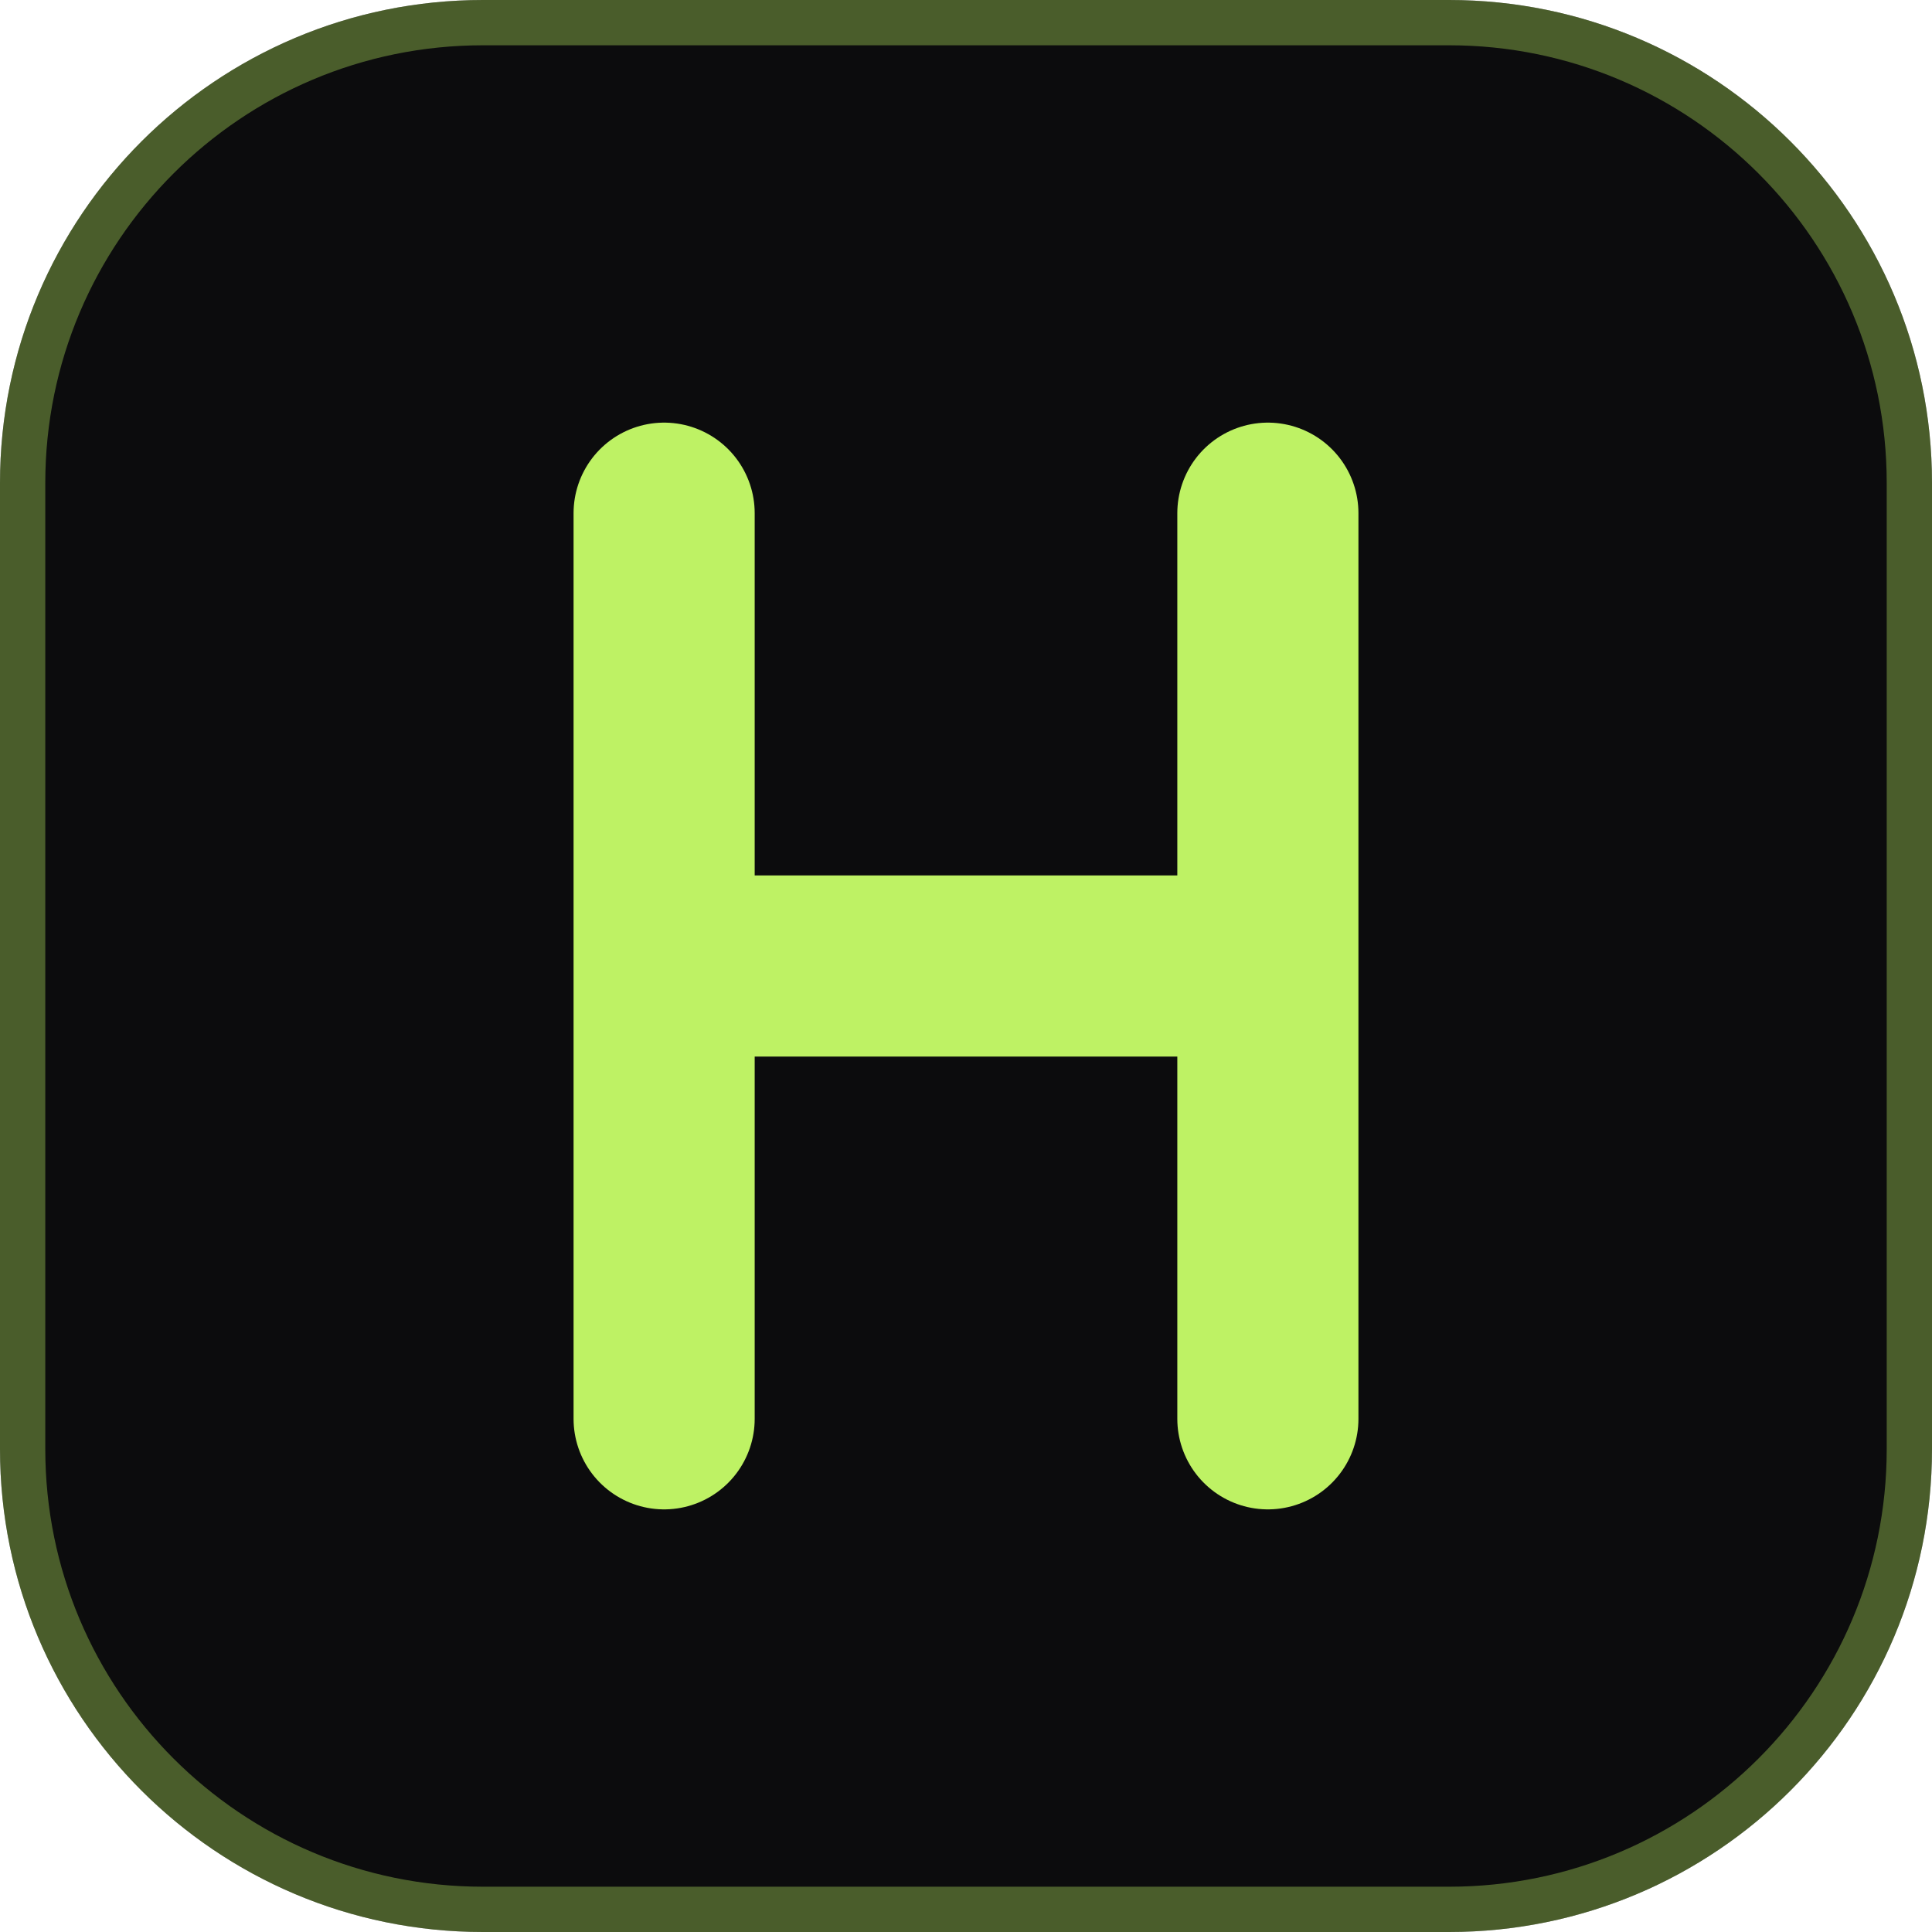
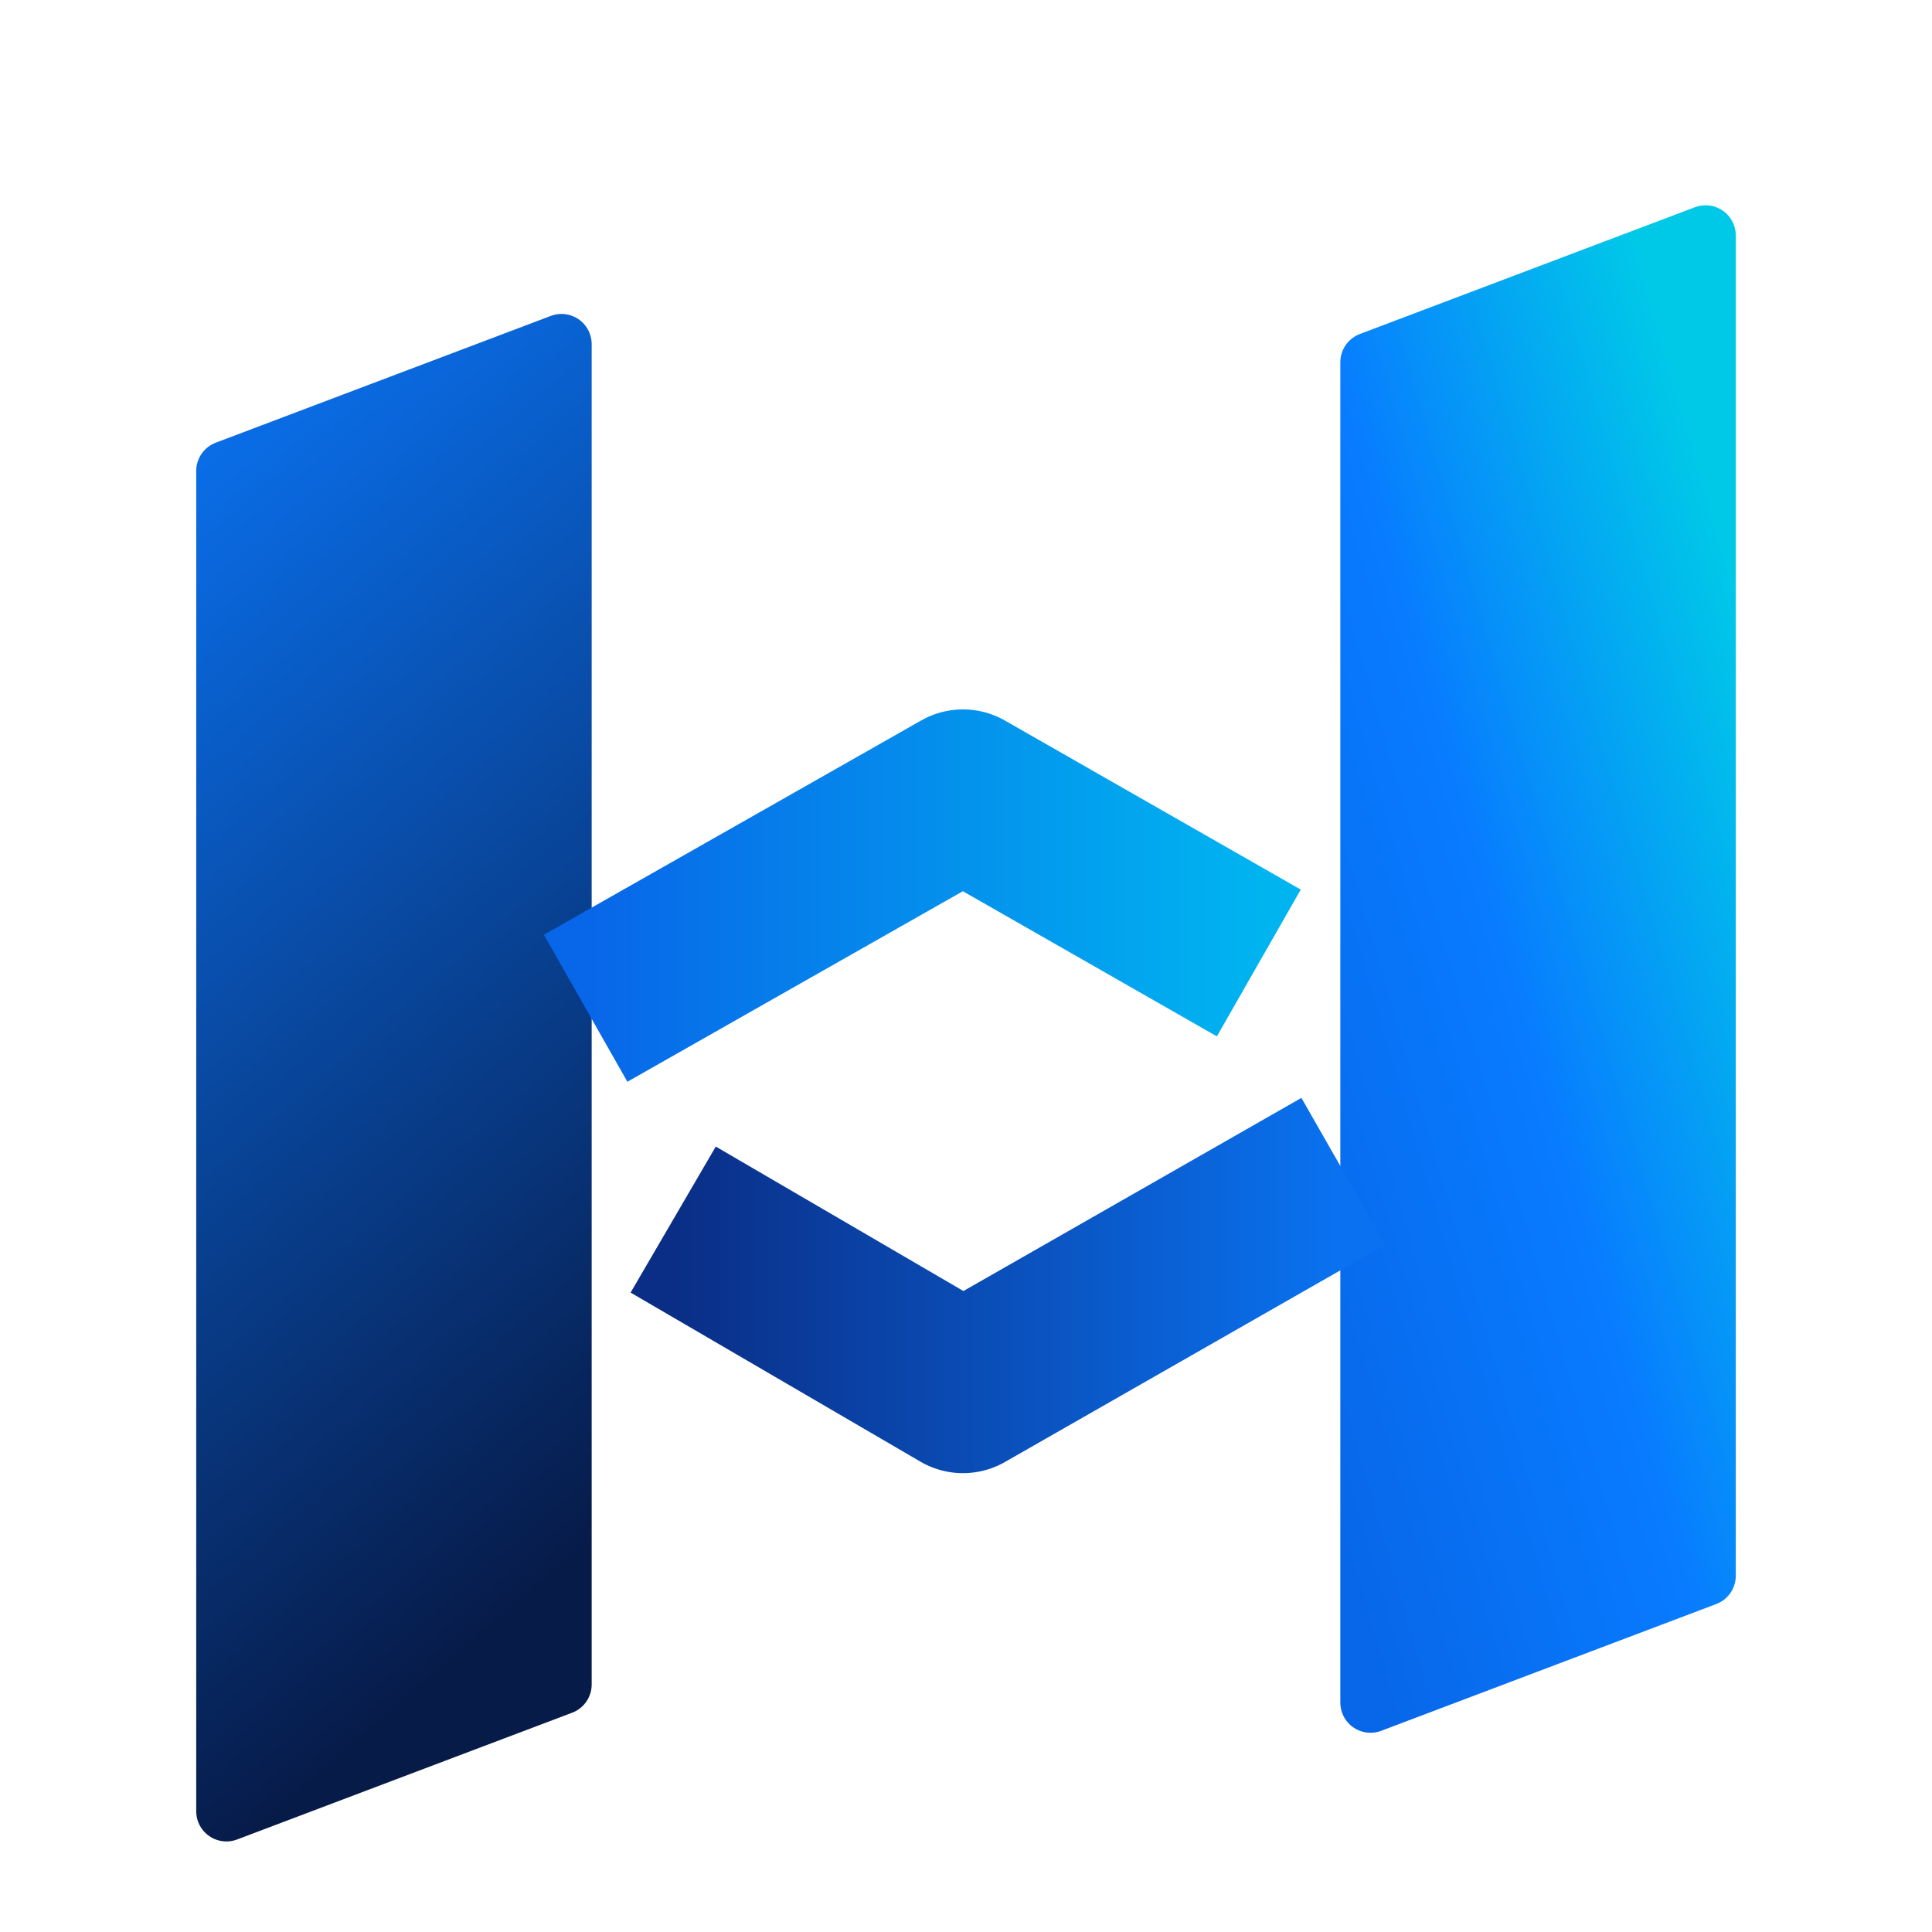
<svg xmlns="http://www.w3.org/2000/svg" viewBox="0 0 64 64">
-   <rect width="64" height="64" rx="16" fill="#0c0c0d" />
-   <rect x="0.75" y="0.75" width="62.5" height="62.5" rx="15.25" fill="none" stroke="#bef264" stroke-opacity="0.35" stroke-width="1.5" />
-   <path d="M22 17v30M42 17v30M22 32h20" stroke="#bef264" stroke-width="6" stroke-linecap="round" />
+   <defs>
+     <linearGradient id="l" x1="0" y1="0" x2="0.2" y2="1">
+       <stop offset="0" stop-color="#0A72F0" />
+       <stop offset="1" stop-color="#071B49" />
+     </linearGradient>
+     <linearGradient id="r" x1="0.8" y1="0" x2="0" y2="1">
+       <stop offset="0" stop-color="#00C9E8" />
+       <stop offset="0.5" stop-color="#087BFF" />
+       <stop offset="1" stop-color="#0866E8" />
+     </linearGradient>
+     <linearGradient id="u" x1="0" y1="0" x2="1" y2="0">
+       <stop offset="0" stop-color="#0866E8" />
+       <stop offset="1" stop-color="#00B4F0" />
+     </linearGradient>
+     <linearGradient id="d" x1="0" y1="0" x2="1" y2="0">
+       <stop offset="0" stop-color="#0A2E86" />
+       <stop offset="1" stop-color="#0A72F0" />
+     </linearGradient>
+   </defs>
+   <path d="M7.5 15.6 18.6 11.4v44.4L7.5 60Z" fill="url(#l)" stroke="url(#l)" stroke-width="2" stroke-linejoin="round" />
+   <path d="M45.4 8 56.5 3.8v44.4L45.4 52.4Z" transform="translate(0 4)" fill="url(#r)" stroke="url(#r)" stroke-width="2" stroke-linejoin="round" />
+   <path d="M19.4 33.4 31.9 26.3l9.8 5.6" fill="none" stroke="url(#u)" stroke-width="5.6" stroke-linejoin="round" />
+   <path d="M22.3 40.4l9.6 5.6 12.6-7.2" fill="none" stroke="url(#d)" stroke-width="5.6" stroke-linejoin="round" />
</svg>
